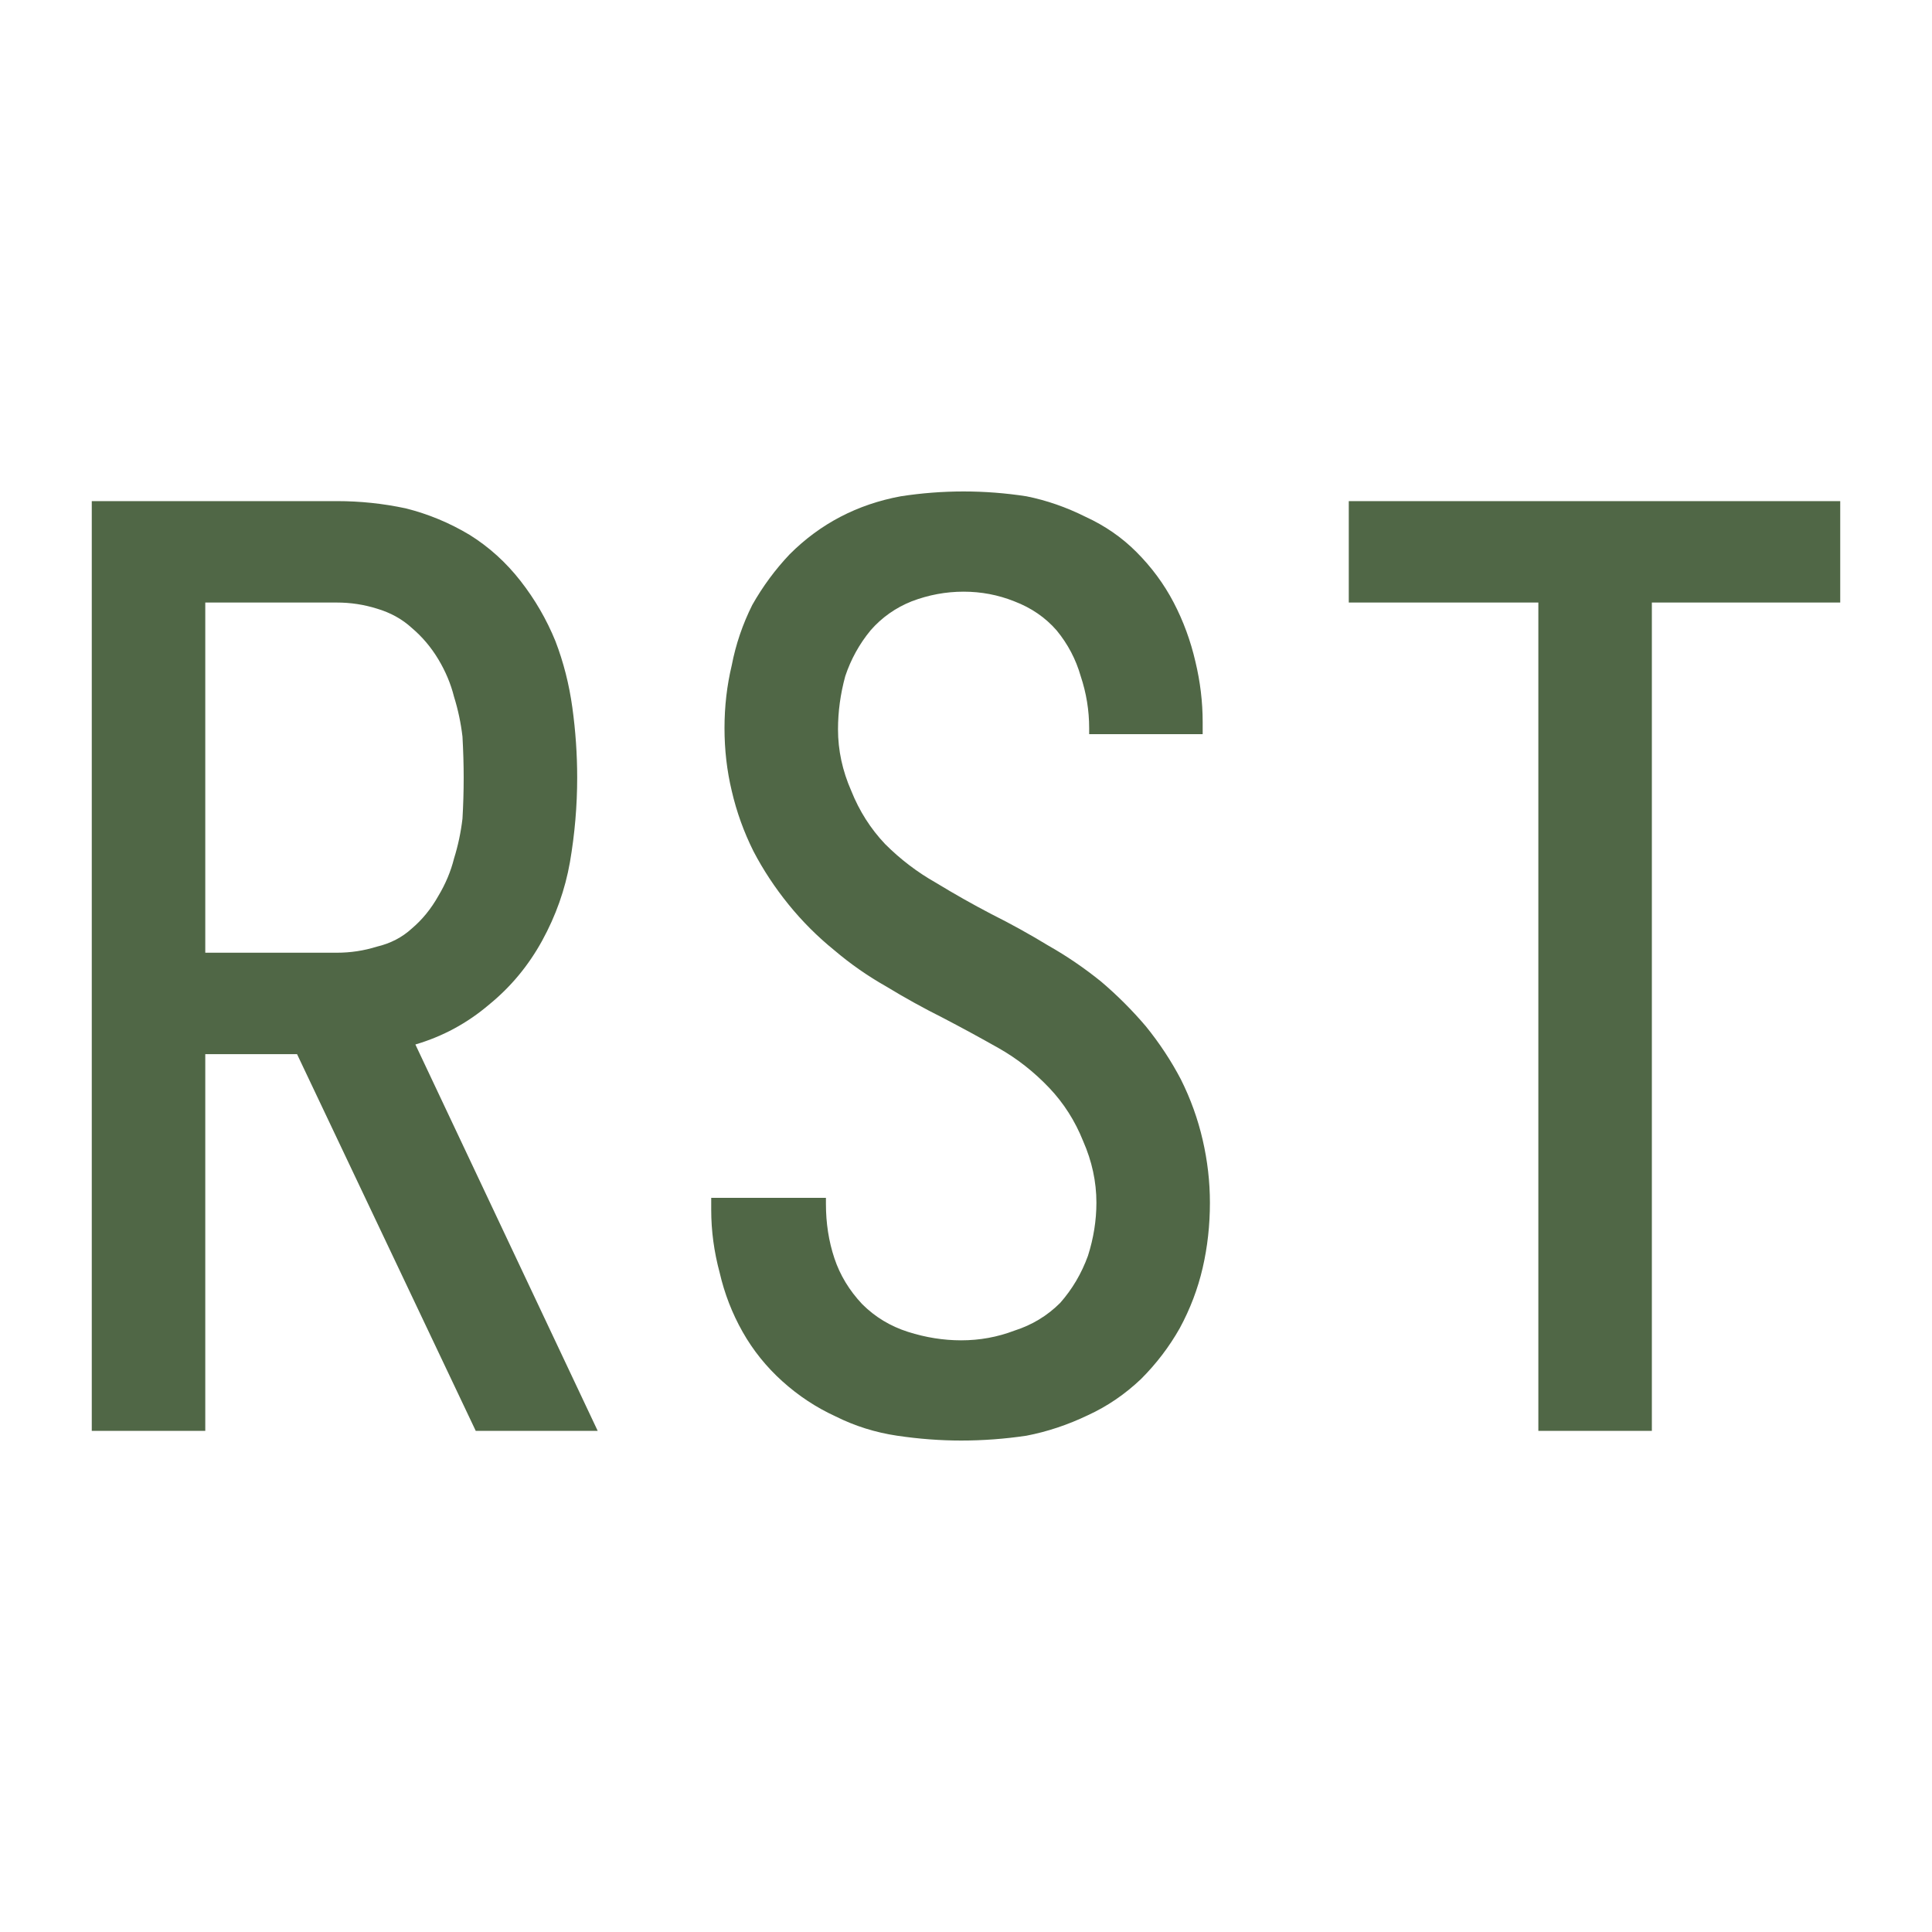
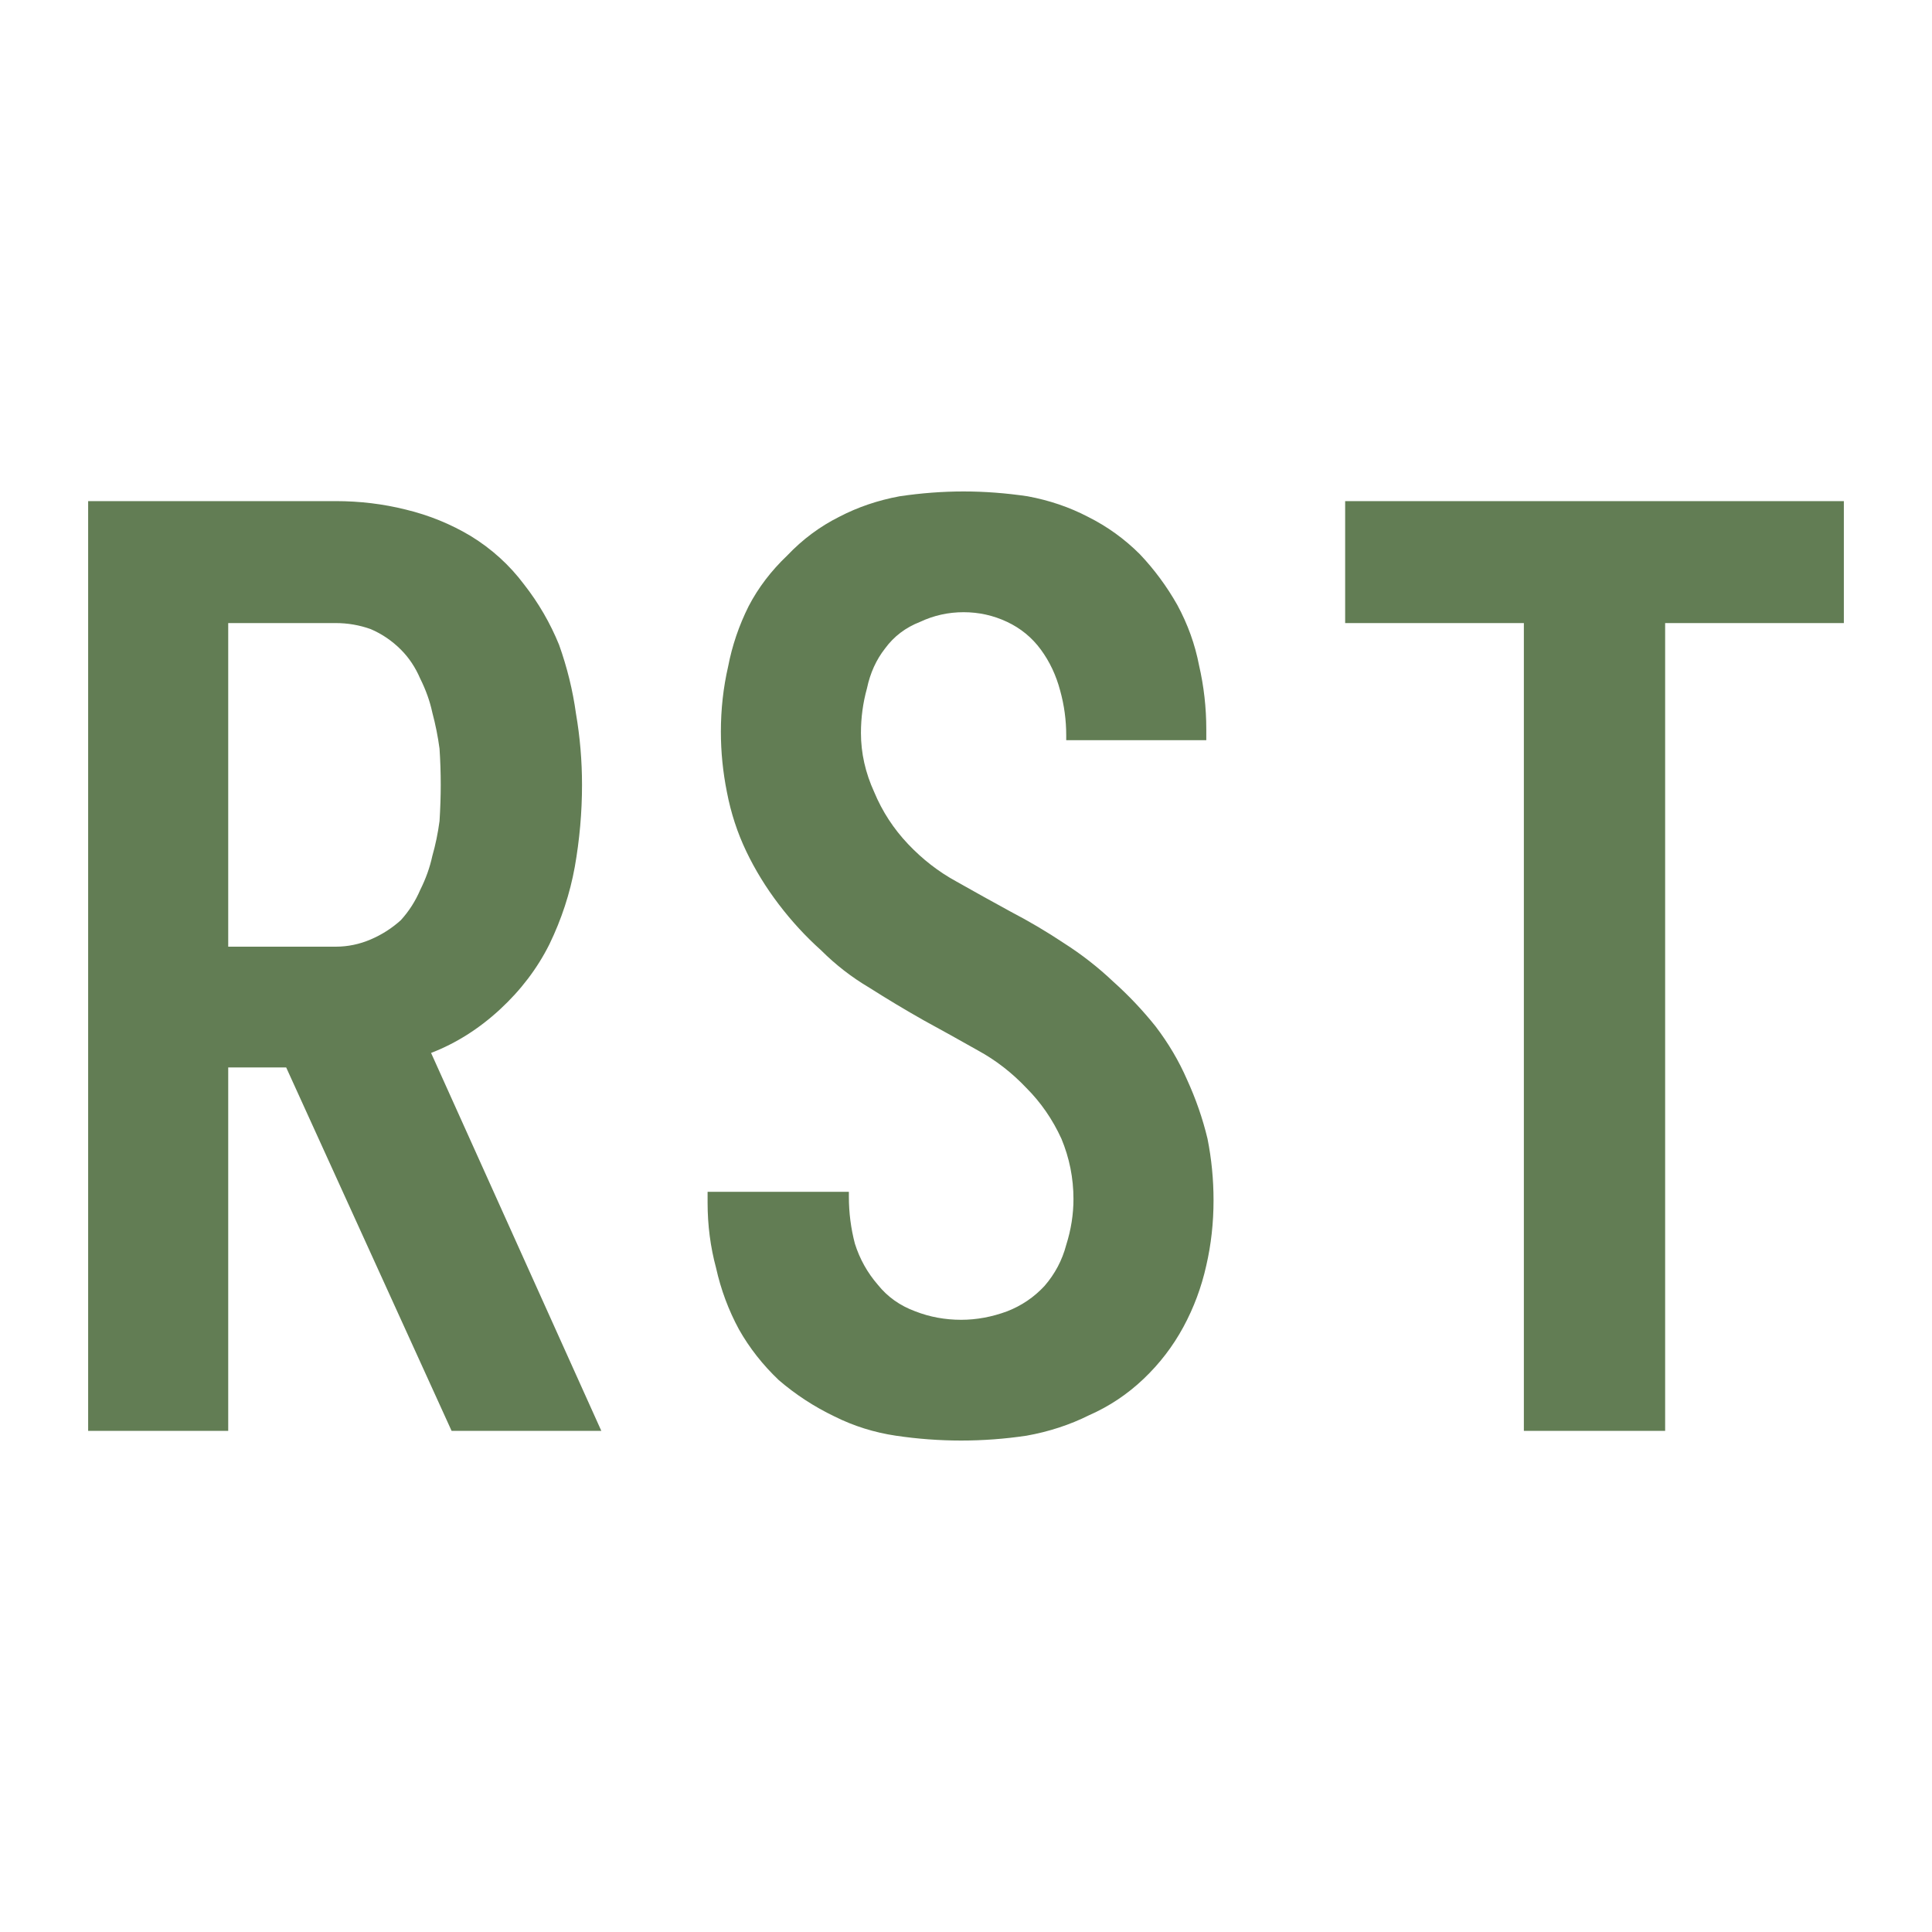
<svg xmlns="http://www.w3.org/2000/svg" width="16" height="16" viewBox="0 0 16 16">
-   <path fill="#506746" d="M0.76 11.85V4.15H2.79Q3.08 4.15 3.36 4.21Q3.64 4.28 3.89 4.43Q4.13 4.58 4.31 4.81Q4.49 5.04 4.6 5.31Q4.7 5.57 4.74 5.86Q4.78 6.15 4.78 6.44Q4.78 6.79 4.72 7.14Q4.66 7.48 4.49 7.79Q4.32 8.1 4.05 8.32Q3.78 8.55 3.44 8.65L4.95 11.85H3.94L2.46 8.73H1.7V11.85ZM1.7 7.89H2.79Q2.96 7.89 3.12 7.84Q3.29 7.8 3.41 7.69Q3.54 7.58 3.63 7.42Q3.72 7.27 3.76 7.11Q3.81 6.95 3.83 6.78Q3.84 6.61 3.84 6.44Q3.84 6.28 3.83 6.1Q3.81 5.93 3.76 5.77Q3.72 5.61 3.63 5.46Q3.54 5.31 3.41 5.2Q3.29 5.09 3.12 5.04Q2.96 4.99 2.79 4.99H1.7ZM7.96 11.93Q7.7 11.93 7.43 11.89Q7.16 11.85 6.92 11.73Q6.68 11.62 6.48 11.44Q6.28 11.26 6.15 11.03Q6.02 10.8 5.96 10.54Q5.89 10.28 5.89 10.02V9.92H6.84V9.97Q6.84 10.21 6.91 10.42Q6.98 10.63 7.14 10.8Q7.3 10.96 7.52 11.03Q7.74 11.1 7.96 11.1Q8.19 11.1 8.4 11.02Q8.62 10.95 8.78 10.79Q8.93 10.62 9.01 10.4Q9.08 10.18 9.08 9.96Q9.08 9.7 8.97 9.45Q8.87 9.2 8.69 9.01Q8.5 8.81 8.27 8.68Q8.04 8.55 7.81 8.43Q7.57 8.31 7.34 8.17Q7.11 8.04 6.91 7.87Q6.7 7.7 6.53 7.49Q6.36 7.28 6.24 7.05Q6.12 6.81 6.06 6.55Q6 6.3 6 6.03Q6 5.76 6.06 5.51Q6.11 5.25 6.23 5.01Q6.36 4.78 6.54 4.59Q6.73 4.4 6.96 4.28Q7.19 4.16 7.46 4.11Q7.72 4.07 7.98 4.07Q8.24 4.07 8.5 4.11Q8.75 4.16 8.99 4.28Q9.23 4.39 9.41 4.57Q9.6 4.76 9.72 4.99Q9.84 5.22 9.9 5.48Q9.96 5.73 9.96 5.98V6.08H9.02V6.03Q9.02 5.81 8.95 5.6Q8.89 5.39 8.75 5.22Q8.61 5.06 8.4 4.98Q8.2 4.9 7.98 4.9Q7.76 4.9 7.55 4.98Q7.35 5.06 7.21 5.22Q7.07 5.39 7 5.6Q6.94 5.82 6.94 6.04Q6.94 6.3 7.05 6.55Q7.15 6.8 7.33 6.99Q7.52 7.18 7.75 7.31Q7.98 7.45 8.21 7.57Q8.45 7.69 8.68 7.83Q8.91 7.96 9.12 8.13Q9.32 8.3 9.49 8.5Q9.66 8.71 9.78 8.94Q9.9 9.18 9.96 9.44Q10.02 9.7 10.02 9.96Q10.02 10.24 9.96 10.5Q9.9 10.76 9.77 11Q9.64 11.23 9.45 11.42Q9.25 11.61 9.01 11.72Q8.76 11.84 8.5 11.89Q8.23 11.93 7.96 11.93ZM12.74 11.85V4.99H11.17V4.15H15.24V4.99H13.68V11.85Z" />
+   <path fill="#627d54" d="M0.73 11.85V4.15H2.78Q3.08 4.15 3.36 4.22Q3.65 4.29 3.9 4.44Q4.16 4.6 4.34 4.84Q4.52 5.07 4.63 5.34Q4.73 5.62 4.77 5.91Q4.82 6.2 4.82 6.5Q4.82 6.84 4.76 7.18Q4.7 7.51 4.55 7.82Q4.4 8.12 4.14 8.36Q3.88 8.6 3.57 8.72L4.98 11.85H3.74L2.37 8.84H1.89V11.85ZM1.89 7.84H2.78Q2.93 7.84 3.07 7.78Q3.21 7.72 3.32 7.62Q3.42 7.51 3.48 7.37Q3.55 7.23 3.58 7.09Q3.62 6.95 3.64 6.8Q3.65 6.64 3.65 6.5Q3.65 6.35 3.64 6.2Q3.62 6.05 3.58 5.9Q3.55 5.76 3.48 5.62Q3.42 5.48 3.32 5.38Q3.21 5.27 3.07 5.21Q2.93 5.16 2.78 5.16H1.89ZM7.96 11.93Q7.69 11.93 7.42 11.89Q7.15 11.85 6.91 11.73Q6.66 11.61 6.45 11.43Q6.25 11.24 6.12 11.01Q5.99 10.77 5.93 10.5Q5.86 10.24 5.86 9.96V9.87H7.03V9.91Q7.03 10.11 7.08 10.3Q7.14 10.49 7.27 10.64Q7.39 10.79 7.58 10.86Q7.76 10.93 7.96 10.93Q8.15 10.93 8.34 10.86Q8.52 10.79 8.65 10.65Q8.78 10.5 8.83 10.31Q8.89 10.12 8.89 9.93Q8.89 9.67 8.79 9.43Q8.68 9.19 8.5 9.01Q8.32 8.82 8.1 8.7Q7.87 8.57 7.65 8.45Q7.42 8.32 7.2 8.18Q6.98 8.05 6.8 7.87Q6.61 7.7 6.45 7.49Q6.29 7.28 6.18 7.05Q6.07 6.82 6.02 6.56Q5.97 6.31 5.97 6.06Q5.97 5.78 6.03 5.52Q6.08 5.26 6.2 5.02Q6.32 4.79 6.52 4.6Q6.71 4.4 6.95 4.28Q7.18 4.16 7.45 4.11Q7.72 4.07 7.98 4.07Q8.24 4.07 8.51 4.11Q8.78 4.16 9.01 4.28Q9.25 4.4 9.44 4.59Q9.62 4.78 9.75 5.01Q9.88 5.25 9.93 5.51Q9.99 5.77 9.99 6.04V6.13H8.83V6.09Q8.83 5.9 8.78 5.72Q8.73 5.53 8.62 5.38Q8.51 5.23 8.34 5.15Q8.17 5.07 7.98 5.07Q7.79 5.07 7.62 5.15Q7.44 5.22 7.33 5.37Q7.22 5.51 7.18 5.7Q7.13 5.88 7.13 6.07Q7.13 6.32 7.24 6.56Q7.34 6.8 7.52 6.99Q7.7 7.18 7.92 7.3Q8.15 7.43 8.37 7.55Q8.6 7.67 8.81 7.81Q9.03 7.95 9.22 8.13Q9.41 8.3 9.57 8.5Q9.73 8.71 9.83 8.94Q9.94 9.18 10 9.43Q10.05 9.68 10.05 9.94Q10.05 10.22 9.99 10.48Q9.93 10.75 9.8 10.99Q9.67 11.23 9.47 11.42Q9.27 11.61 9.02 11.72Q8.78 11.84 8.5 11.89Q8.23 11.93 7.96 11.93ZM12.62 11.85V5.16H11.14V4.15H15.27V5.16H13.79V11.85Z" />
</svg>
